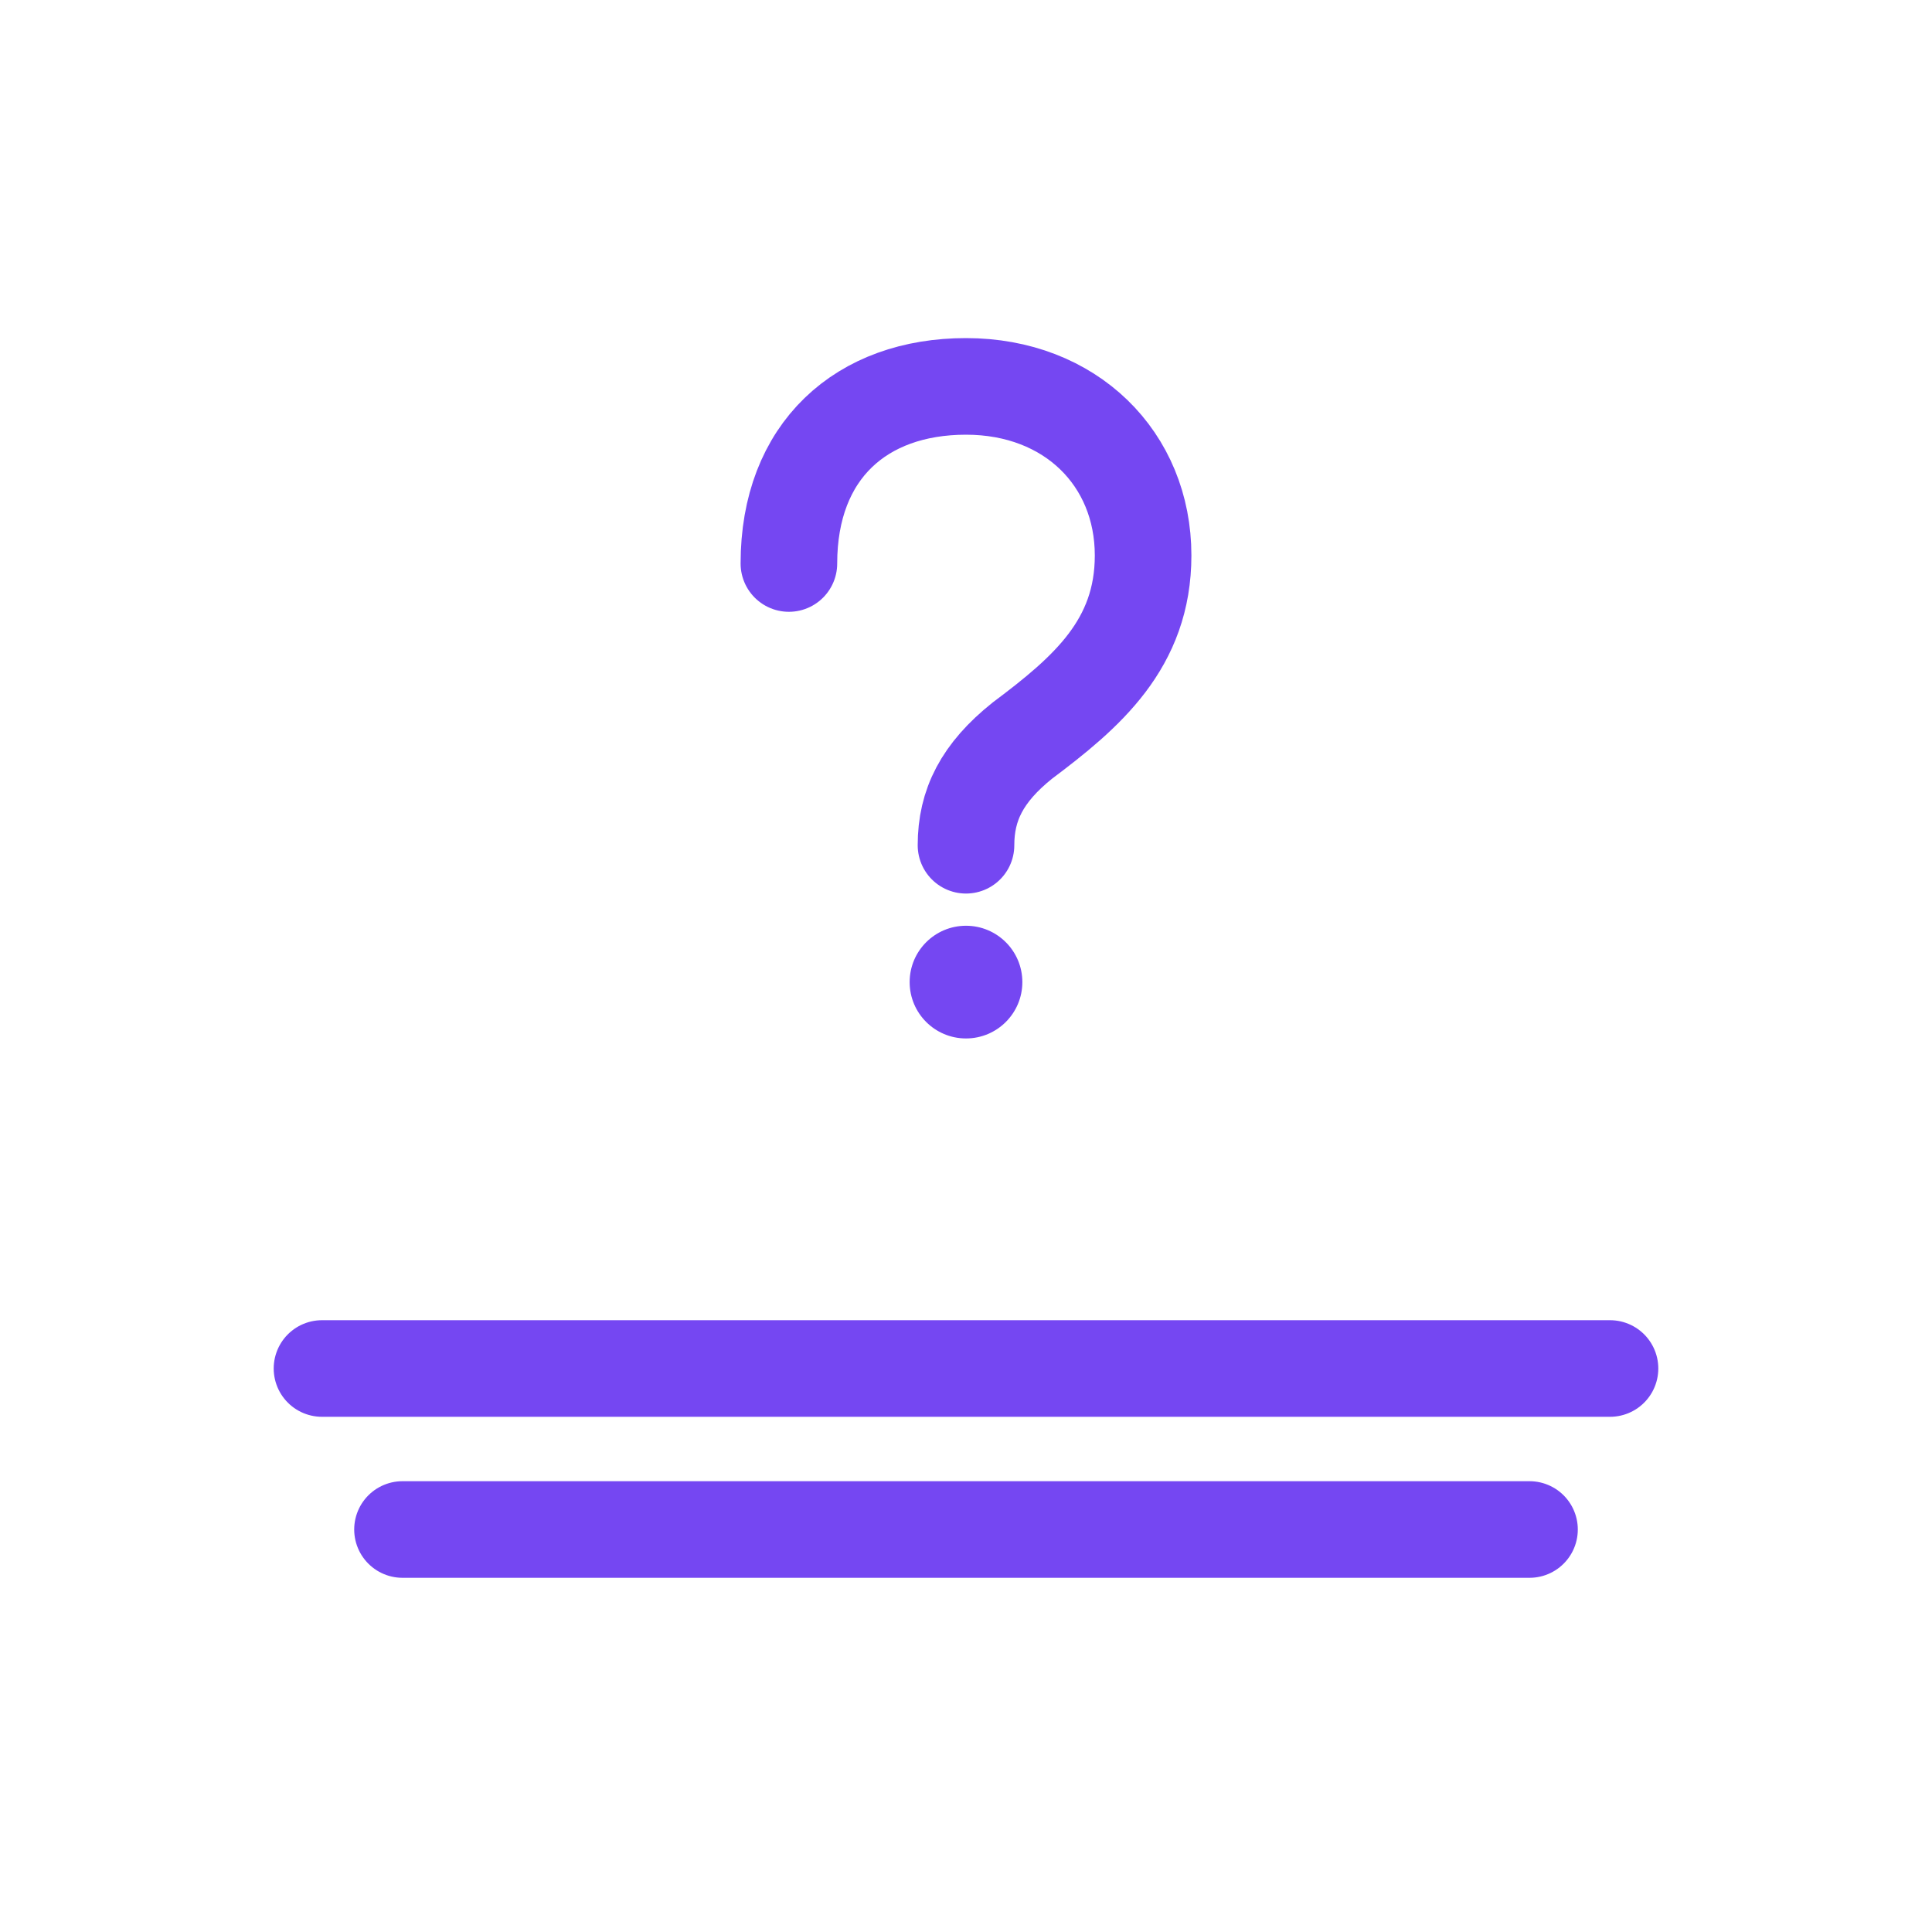
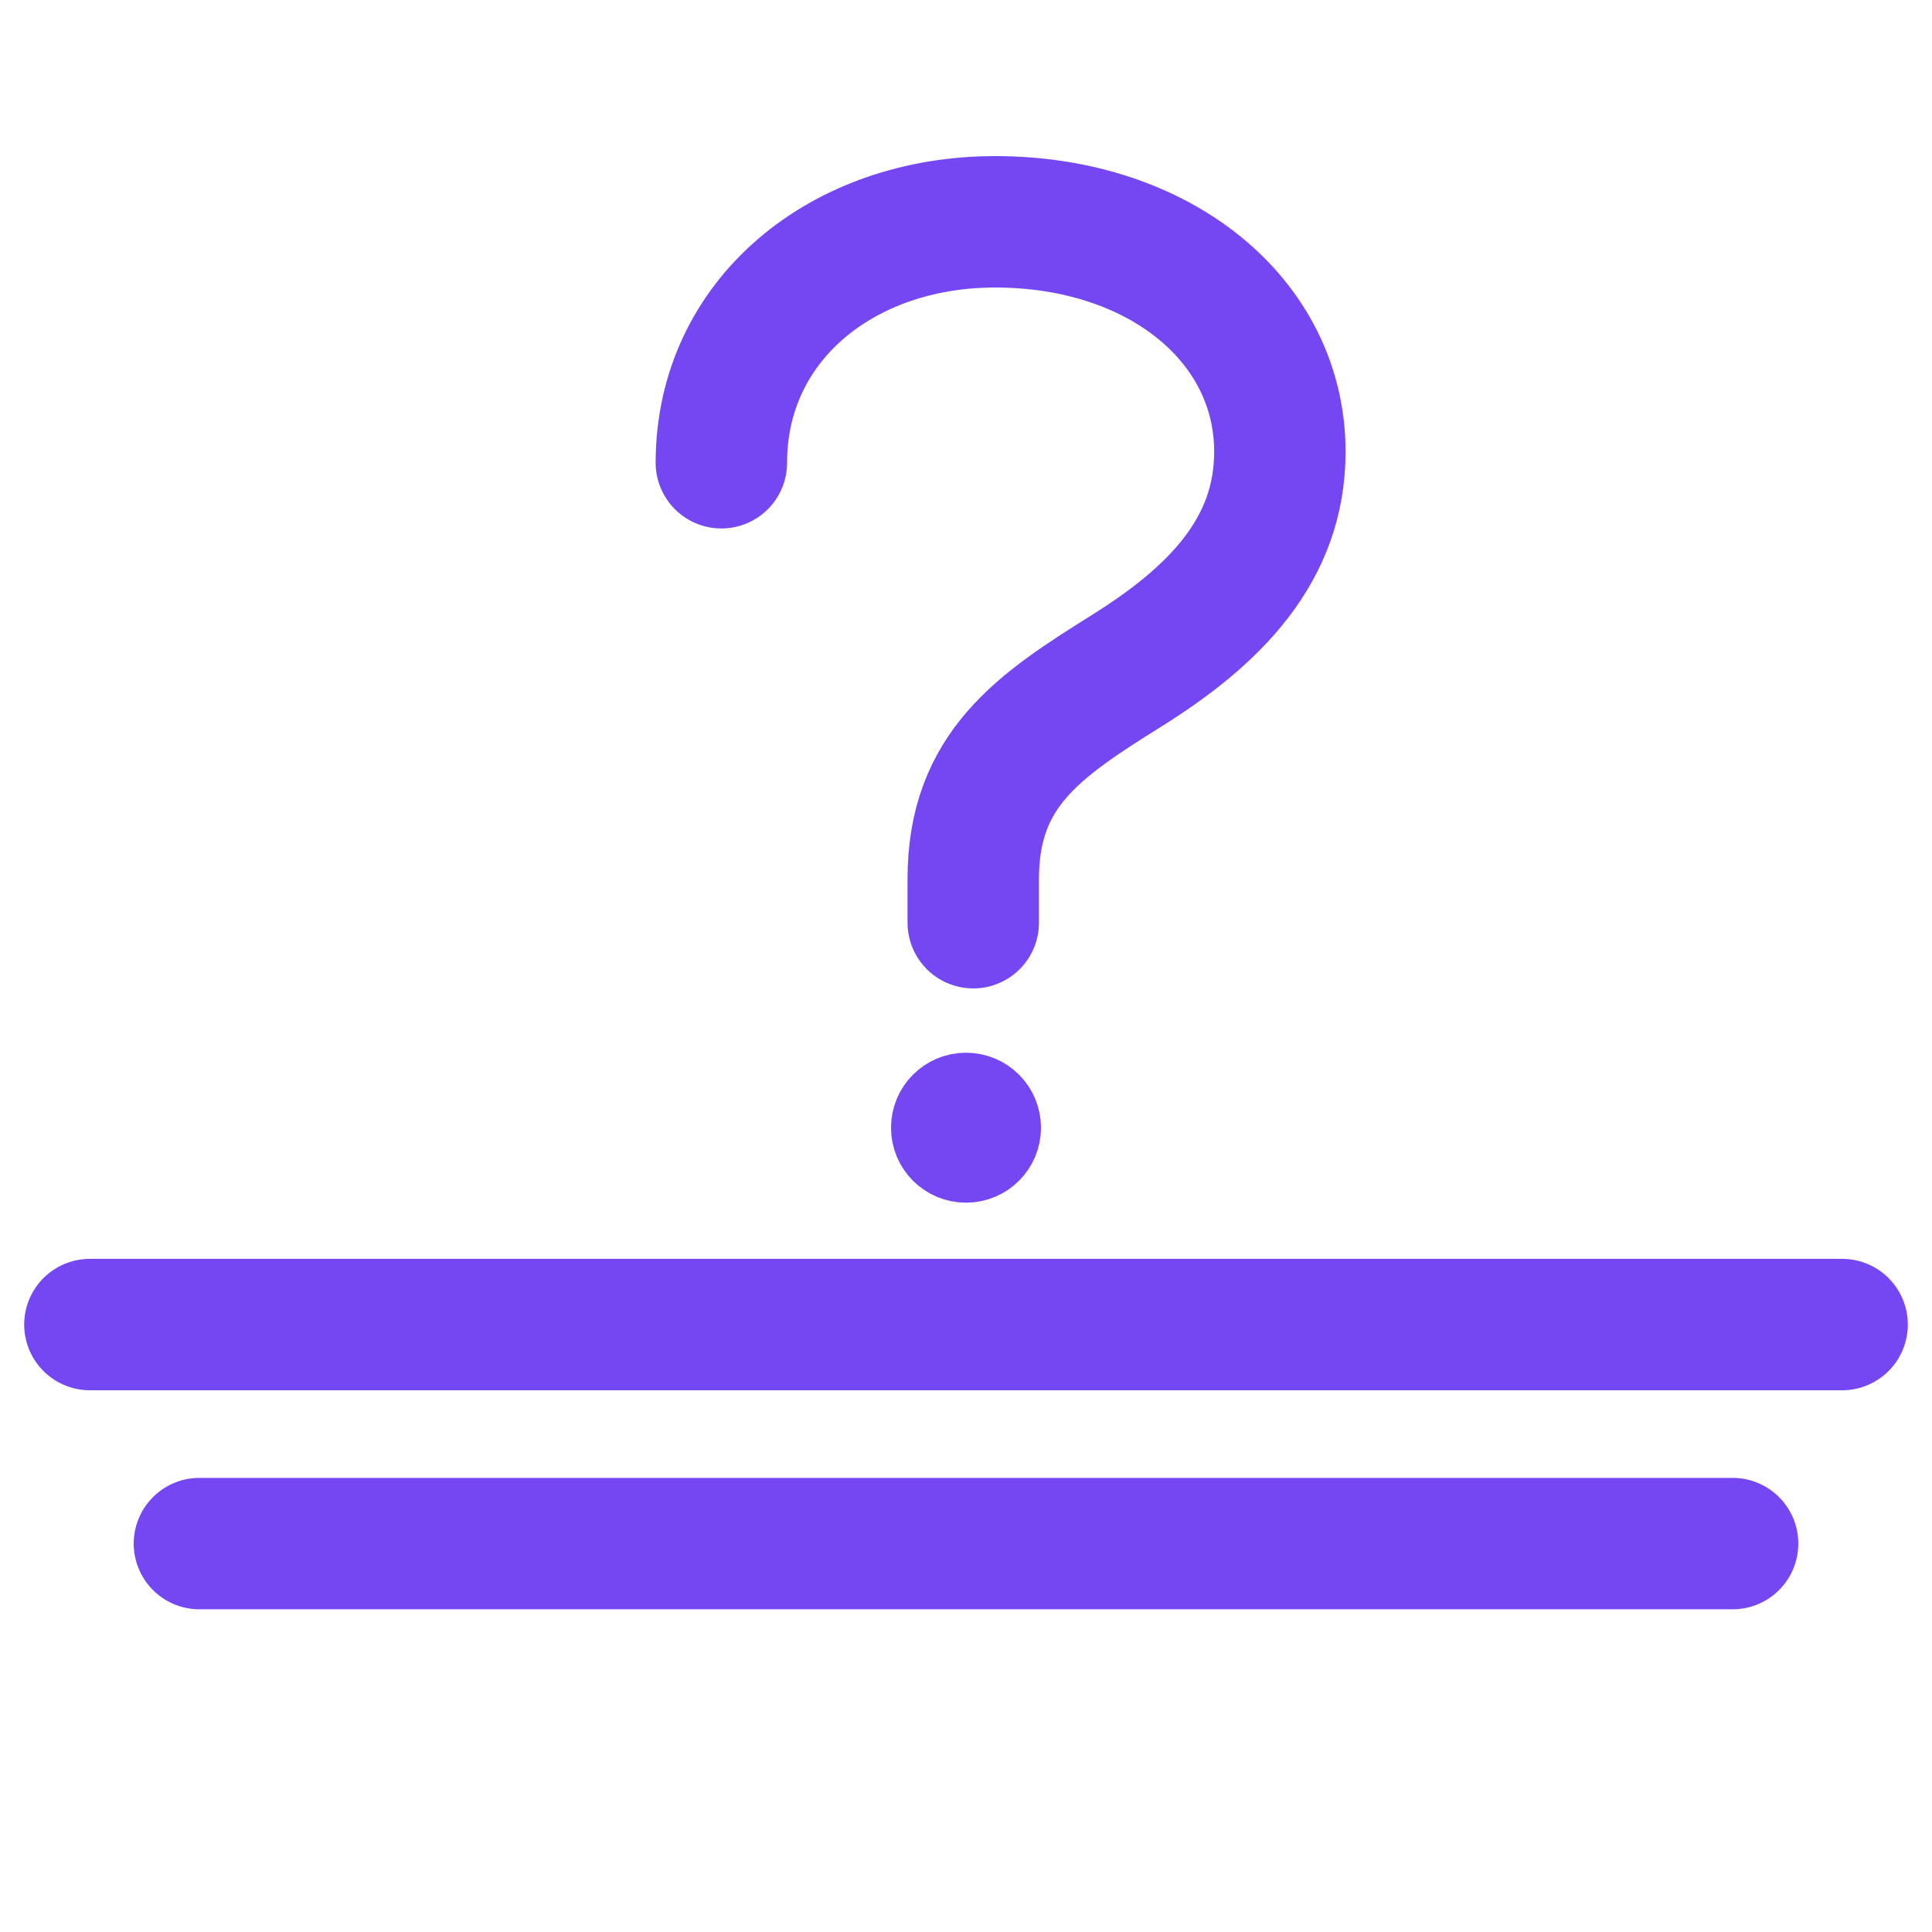
- <svg xmlns="http://www.w3.org/2000/svg" width="100%" height="100%" viewBox="0 0 24 24" version="1.1" xml:space="preserve" style="fill-rule:evenodd;clip-rule:evenodd;stroke-linecap:round;">
-   <path d="M9.8,7C9.8,5.6 10.7,4.8 12,4.8C13.3,4.8 14.2,5.7 14.2,6.9C14.2,8.0 13.5,8.6 12.7,9.2C12.2,9.6 12,10.0 12,10.5" style="fill:none;stroke:rgb(117,71,242);stroke-width:1.2px;" />
-   <circle cx="12" cy="12.2" r="0.7" style="fill:rgb(117,71,242);" />
-   <path d="M4,17L20,17M5,19L19,19" style="fill:none;stroke:rgb(117,71,242);stroke-width:1.2px;stroke-linecap:round;" />
+ <svg xmlns="http://www.w3.org/2000/svg" width="100%" height="100%" viewBox="0 0 24 24" version="1.1" xml:space="preserve" style="fill-rule:evenodd;clip-rule:evenodd;stroke-linecap:round;stroke-linejoin:round;">
+   <g transform="matrix(1.360408,0,0,1.360408,-4.915243,-3.638443)">
+     <path d="M10.2,6.9C10.2,5.6 11.3,4.7 12.7,4.7C14.2,4.7 15.3,5.6 15.3,6.8C15.3,7.7 14.7,8.3 13.9,8.8C13.1,9.3 12.5,9.7 12.5,10.7L12.5,11.1" style="fill:none;fill-rule:nonzero;stroke:rgb(117,71,242);stroke-width:1.2px;" />
+   </g>
+   <g transform="matrix(0.716593,0,0,0.716593,3.042583,5.123031)">
+     <circle cx="12.5" cy="12.4" r="0.6" style="fill:rgb(117,71,242);stroke:rgb(117,71,242);stroke-width:1.4px;stroke-linecap:butt;stroke-miterlimit:2;" />
+   </g>
+   <g transform="matrix(1.360408,0,0,1.360408,-4.324893,-3.951952)">
+     <path d="M4,15L20,15" style="fill:none;fill-rule:nonzero;stroke:rgb(117,71,242);stroke-width:1.2px;stroke-linejoin:miter;" />
+   </g>
+   <g transform="matrix(1.360408,0,0,1.360408,-4.324893,-3.951952)">
+     <path d="M5,17L19,17" style="fill:none;fill-rule:nonzero;stroke:rgb(117,71,242);stroke-width:1.2px;stroke-linejoin:miter;" />
+   </g>
</svg>
